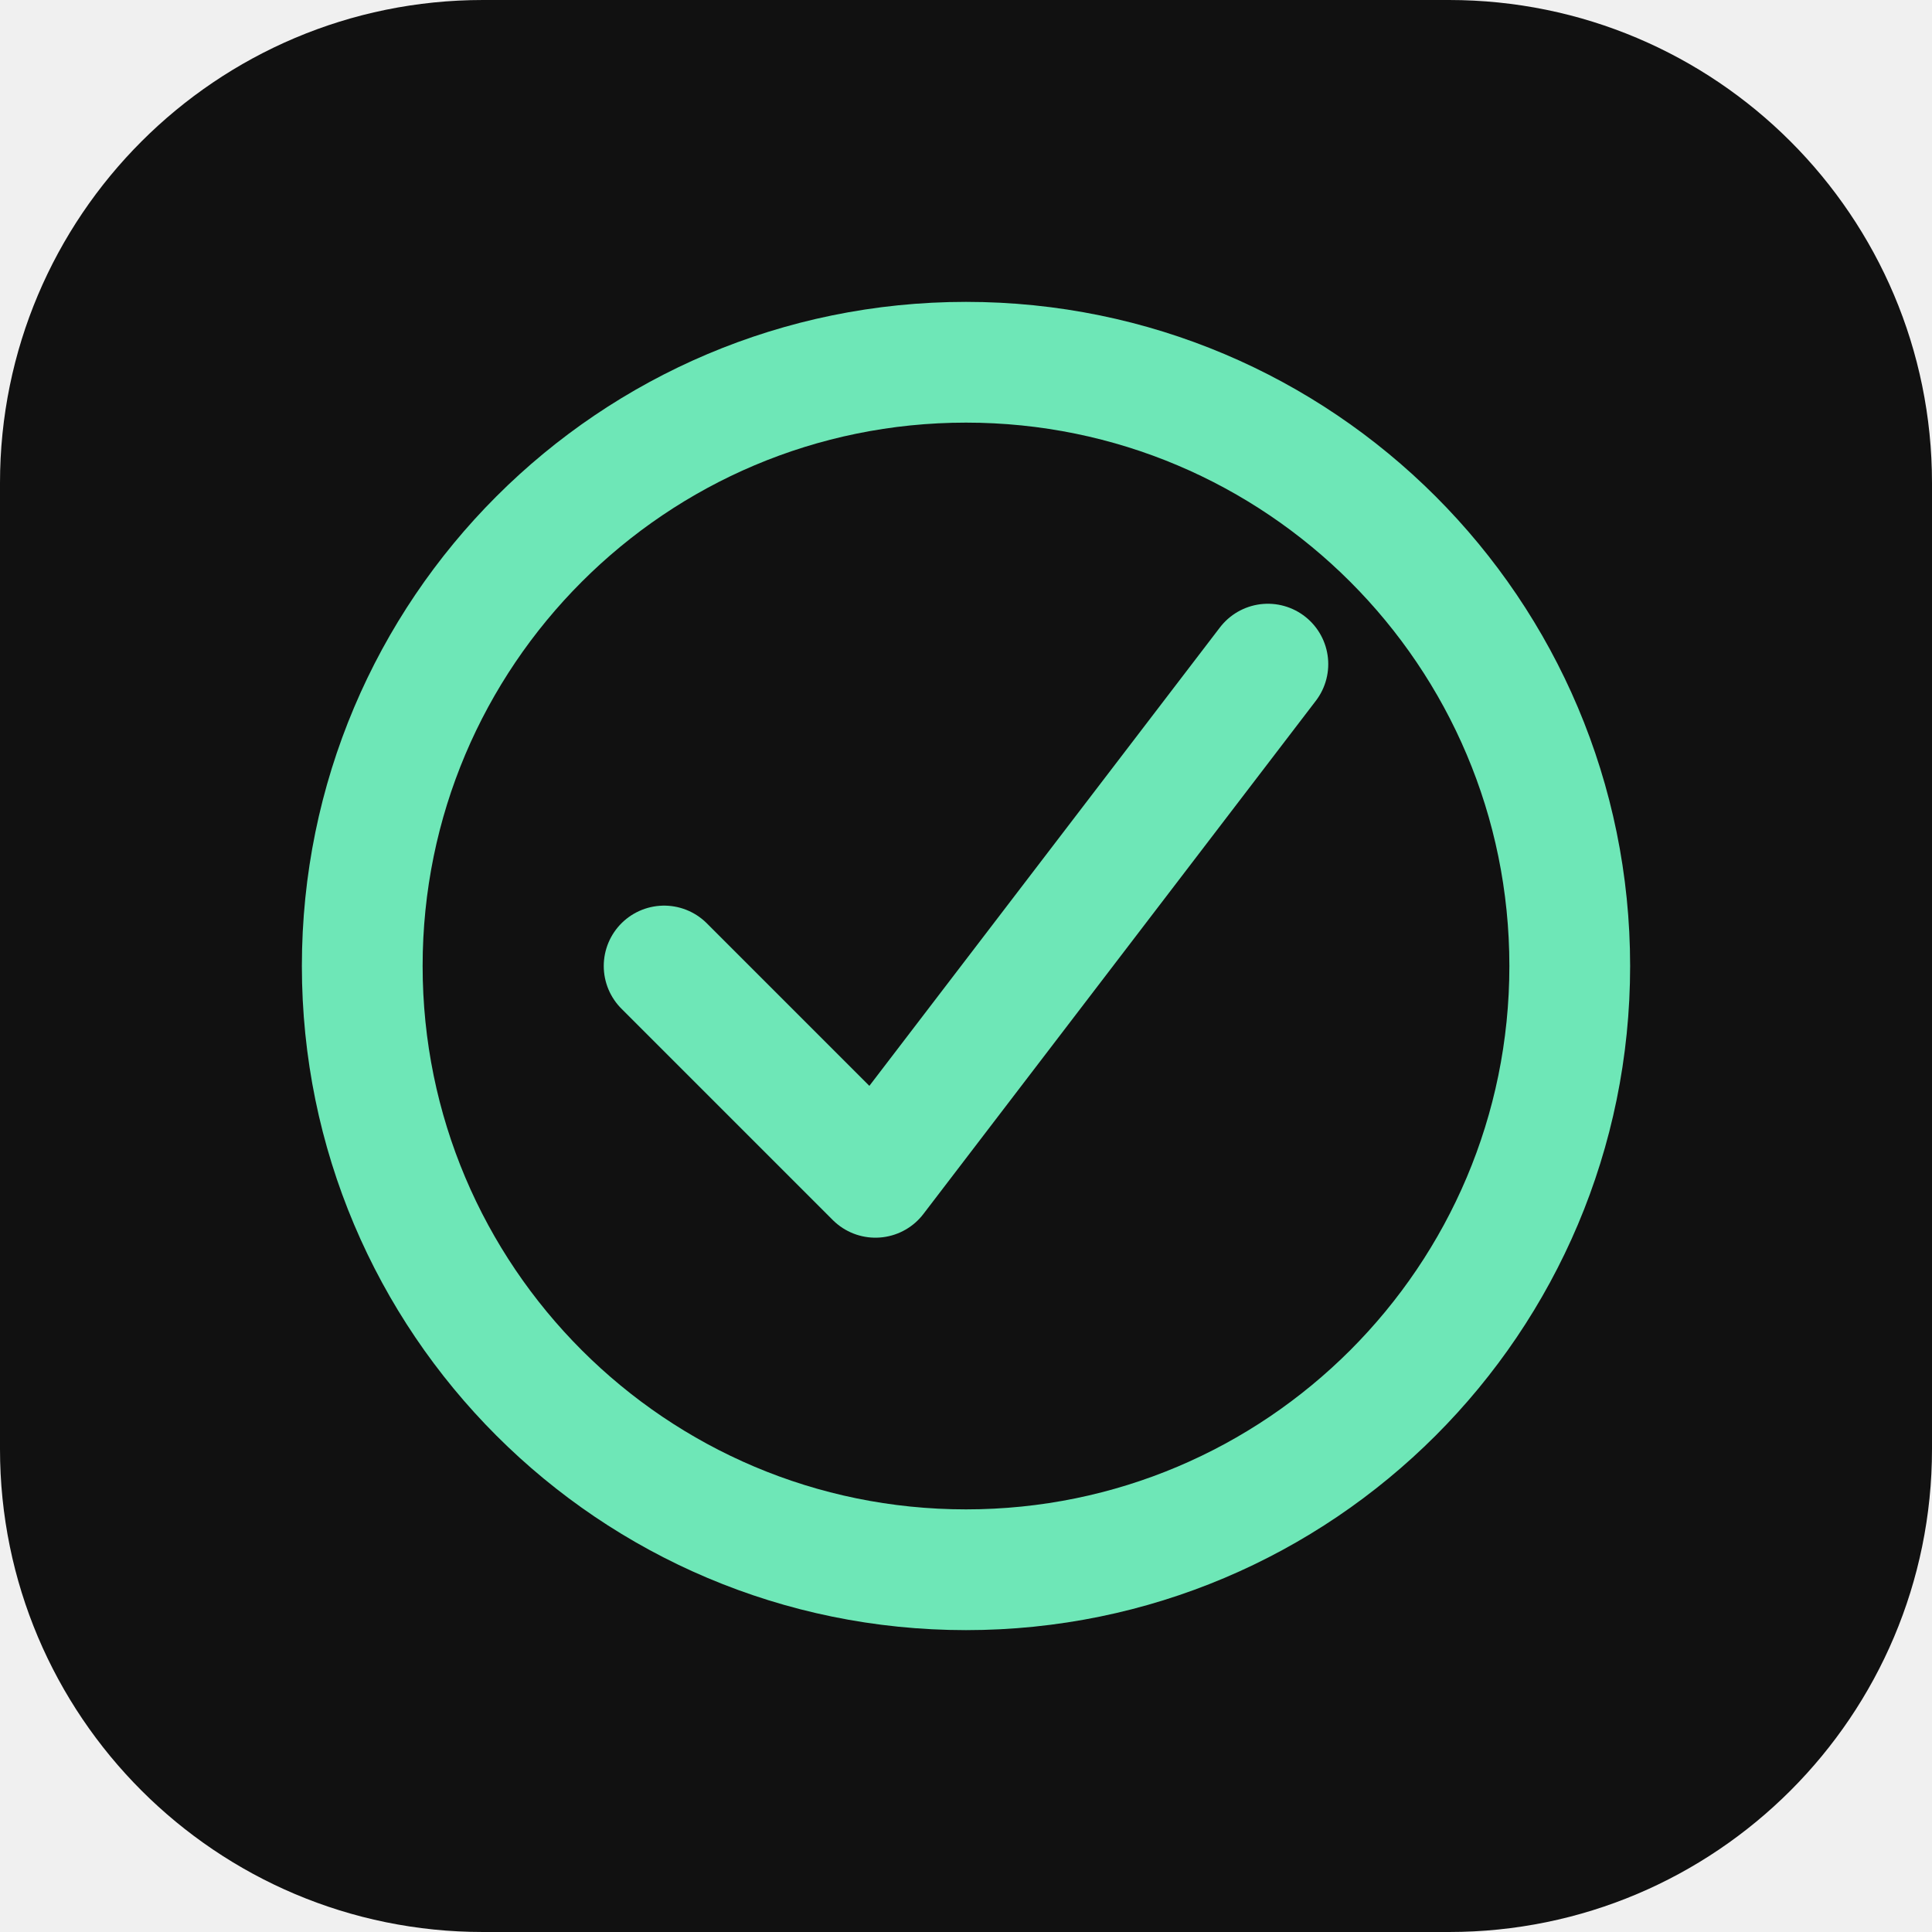
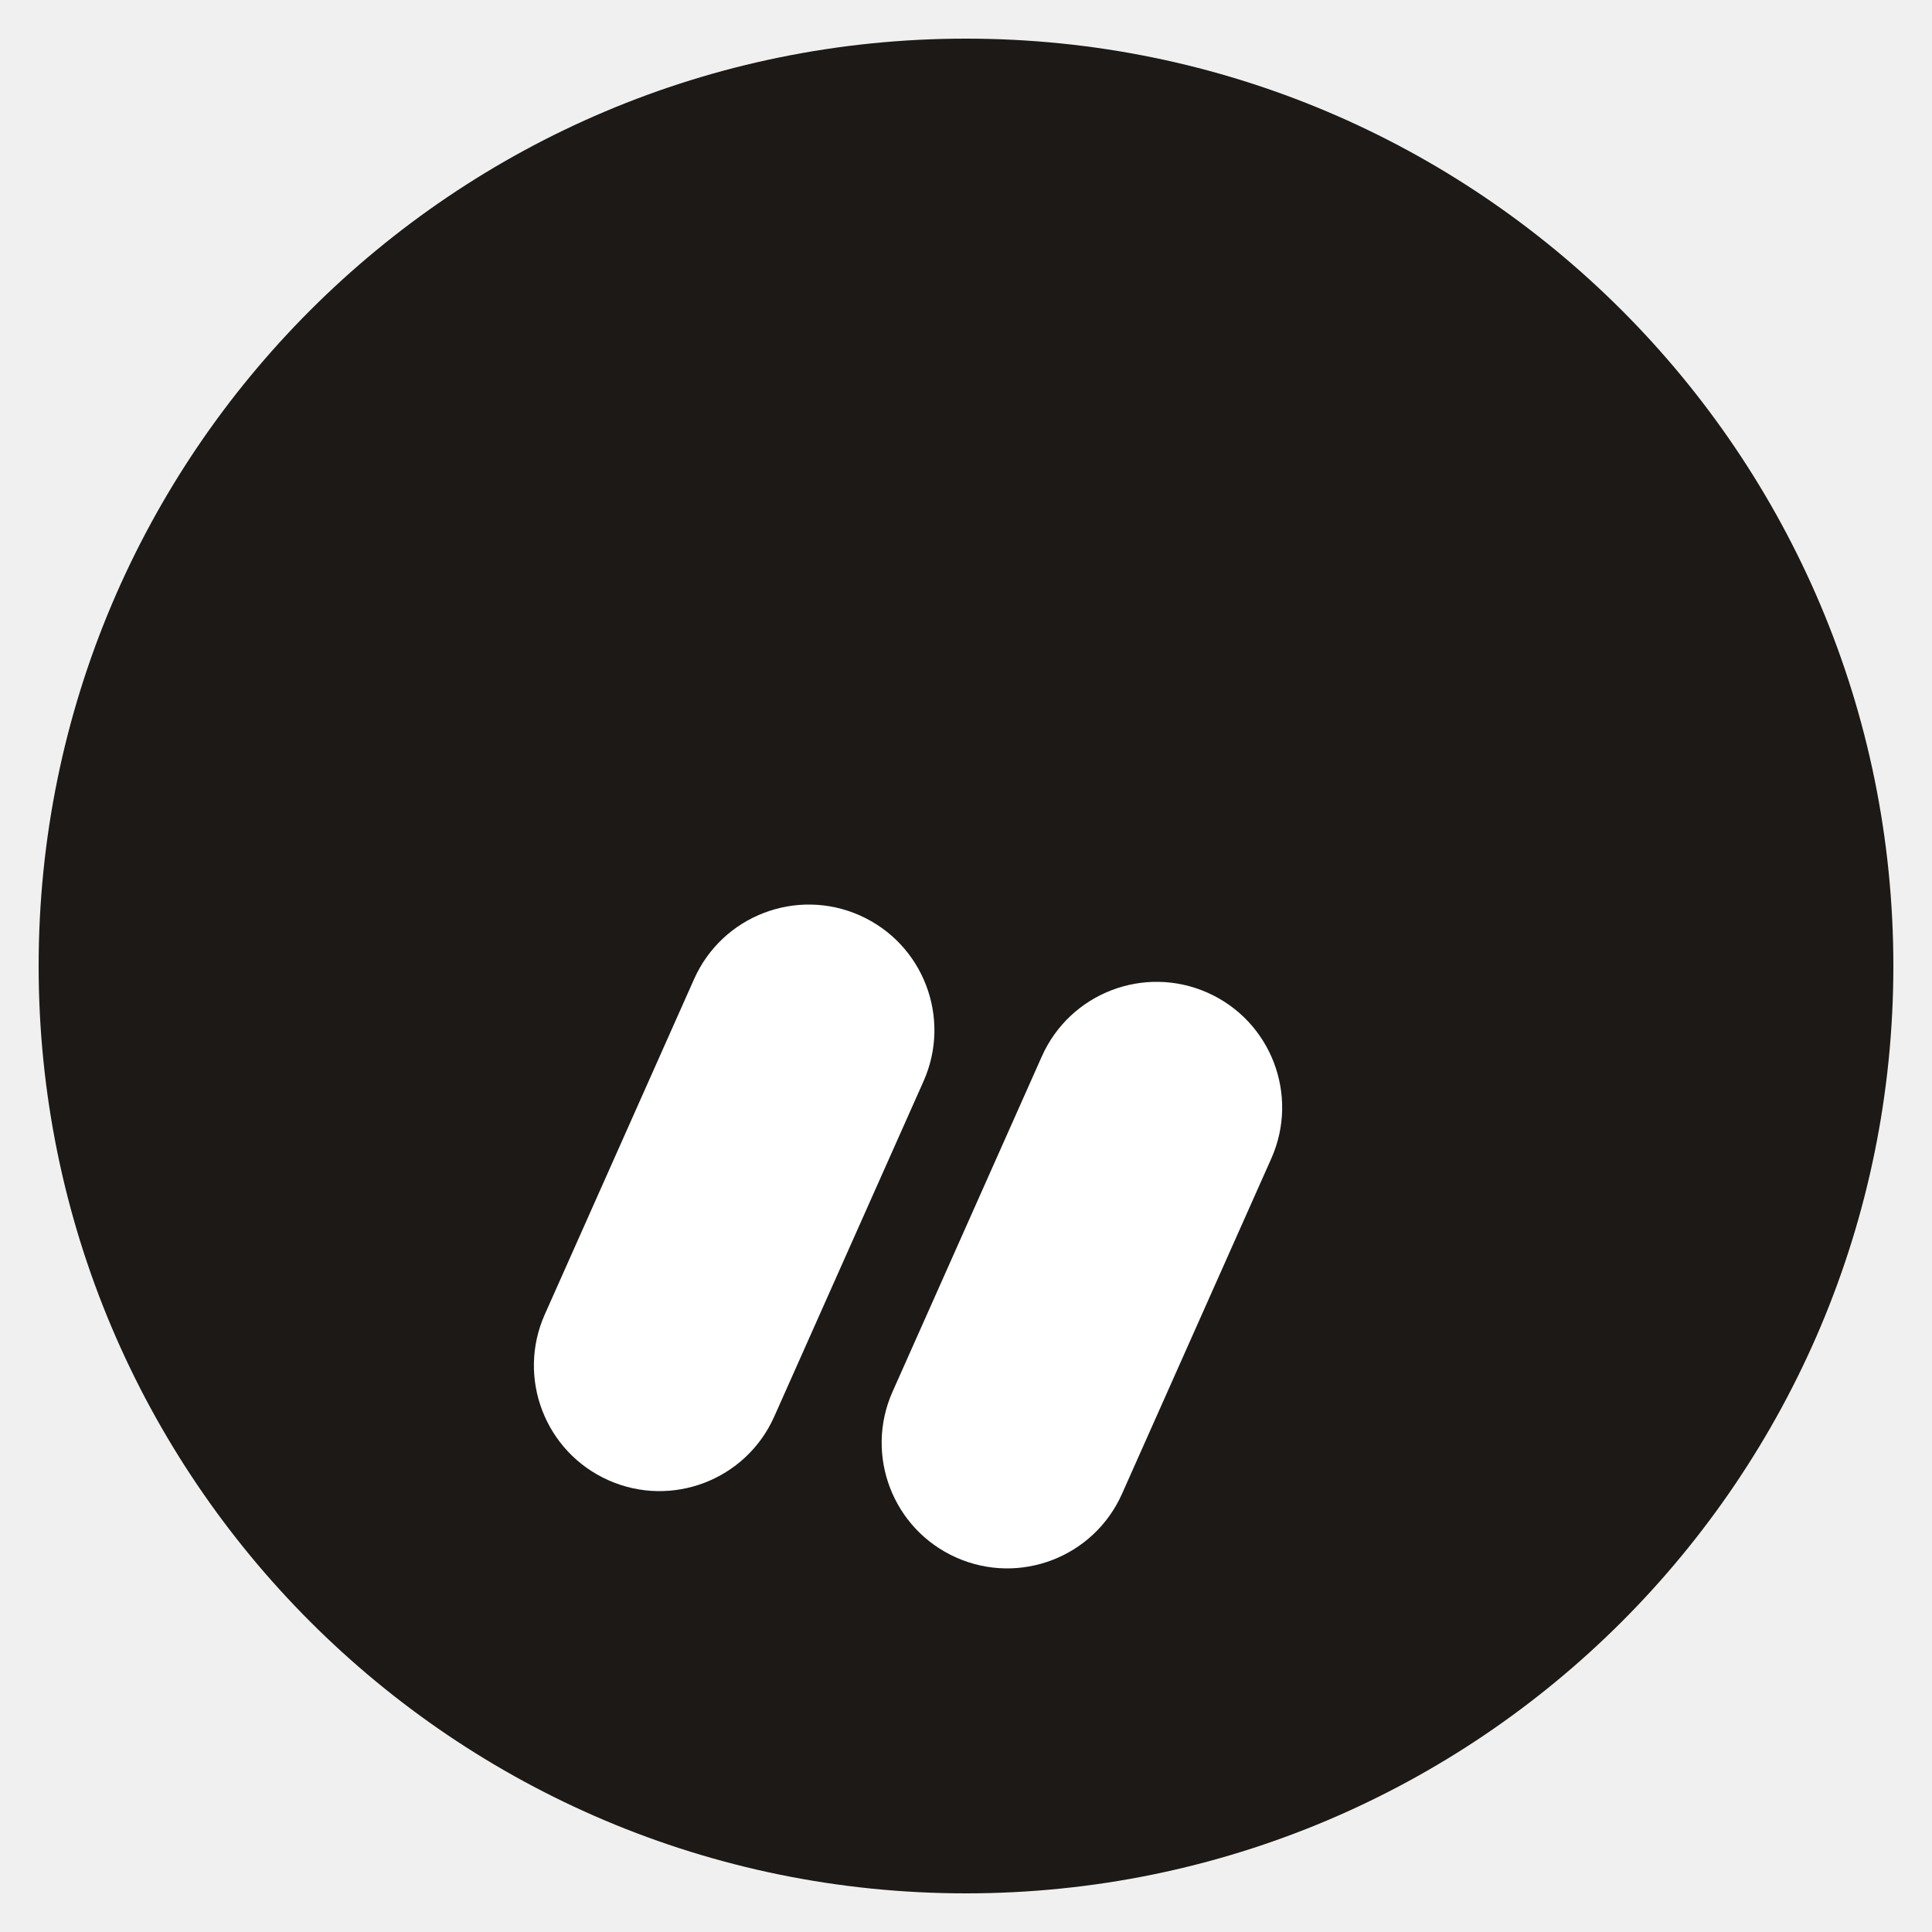
- <svg xmlns="http://www.w3.org/2000/svg" viewBox="0 0 32 32" width="32" height="32">
-   <rect width="32" height="32" rx="8" fill="#111111" />
-   <circle cx="16" cy="16" r="10" stroke="#6ee7b7" stroke-width="2" fill="none" />
-   <path d="M11 16l3.5 3.5L21 11" stroke="#6ee7b7" stroke-width="2" stroke-linecap="round" stroke-linejoin="round" fill="none" />
+ <svg xmlns="http://www.w3.org/2000/svg" viewBox="0 0 100 100" fill="none">
+   <circle cx="50" cy="50" r="48" fill="#1c1917" />
+   <rect x="-6.5" y="-16" width="13" height="32" rx="6.5" fill="#ffffff" transform="translate(38, 62) rotate(24)" />
+   <rect x="-6.5" y="-16" width="13" height="32" rx="6.5" fill="#ffffff" transform="translate(56, 66) rotate(24)" />
</svg>
